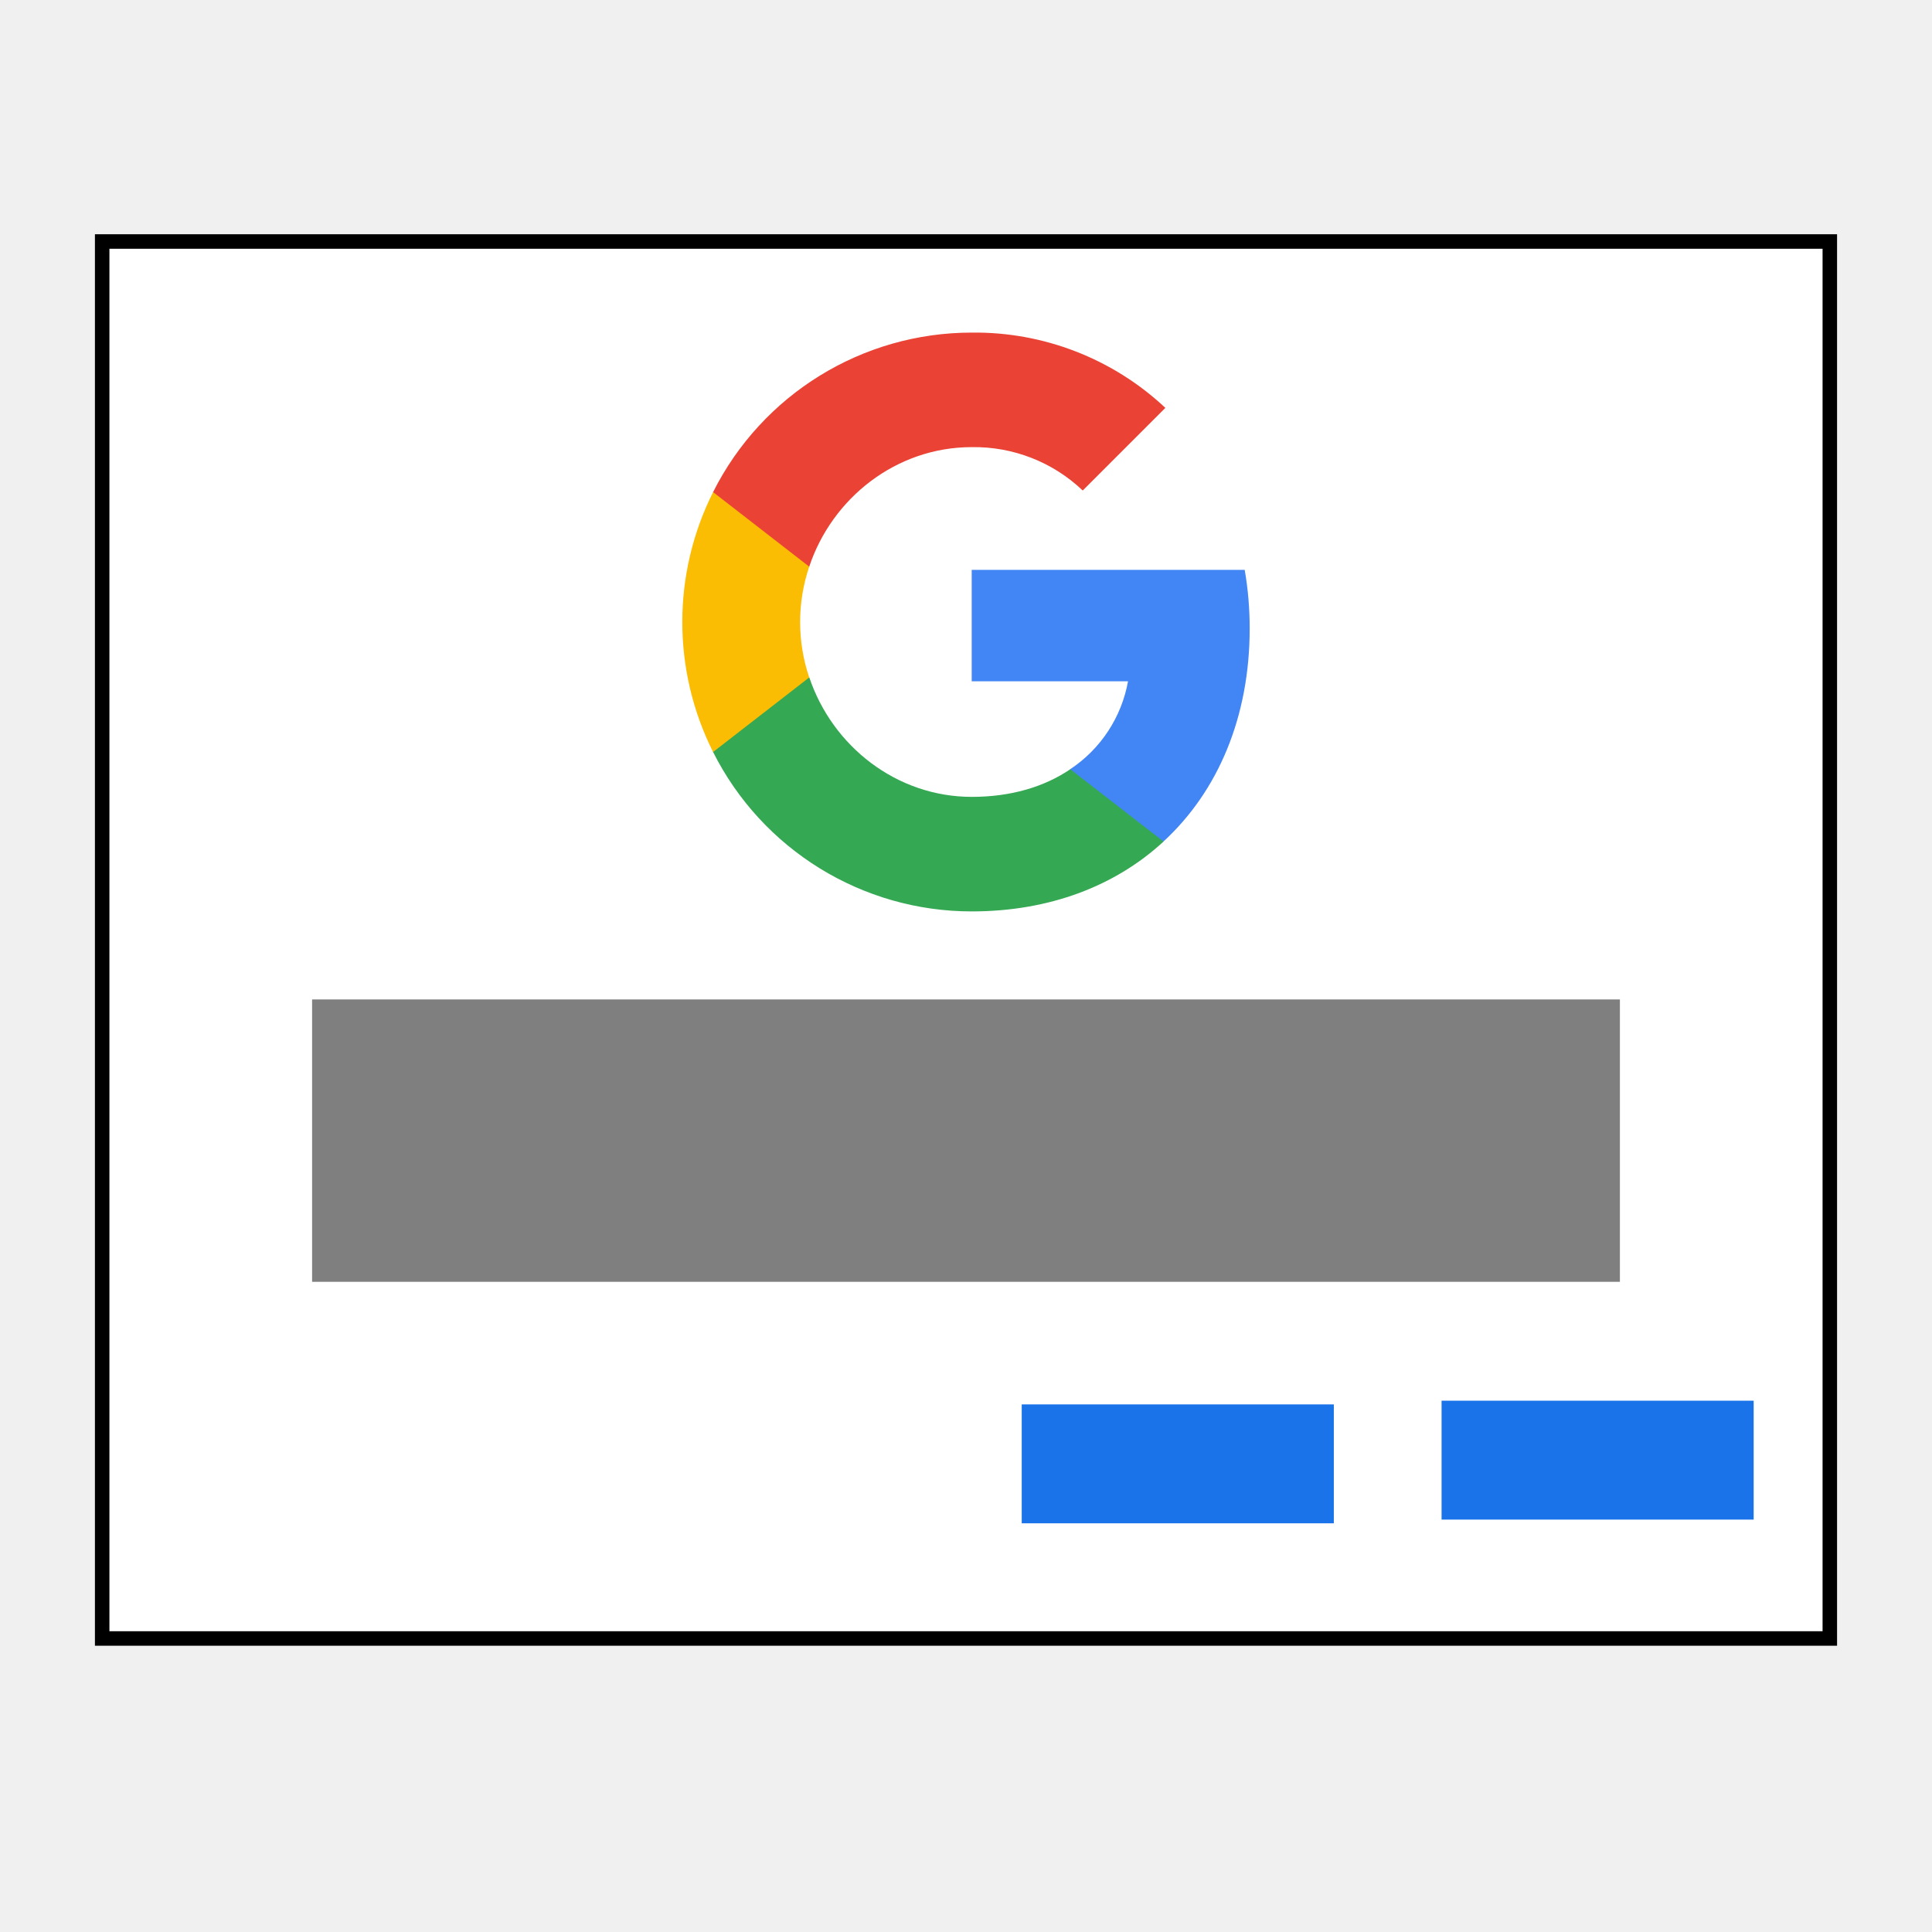
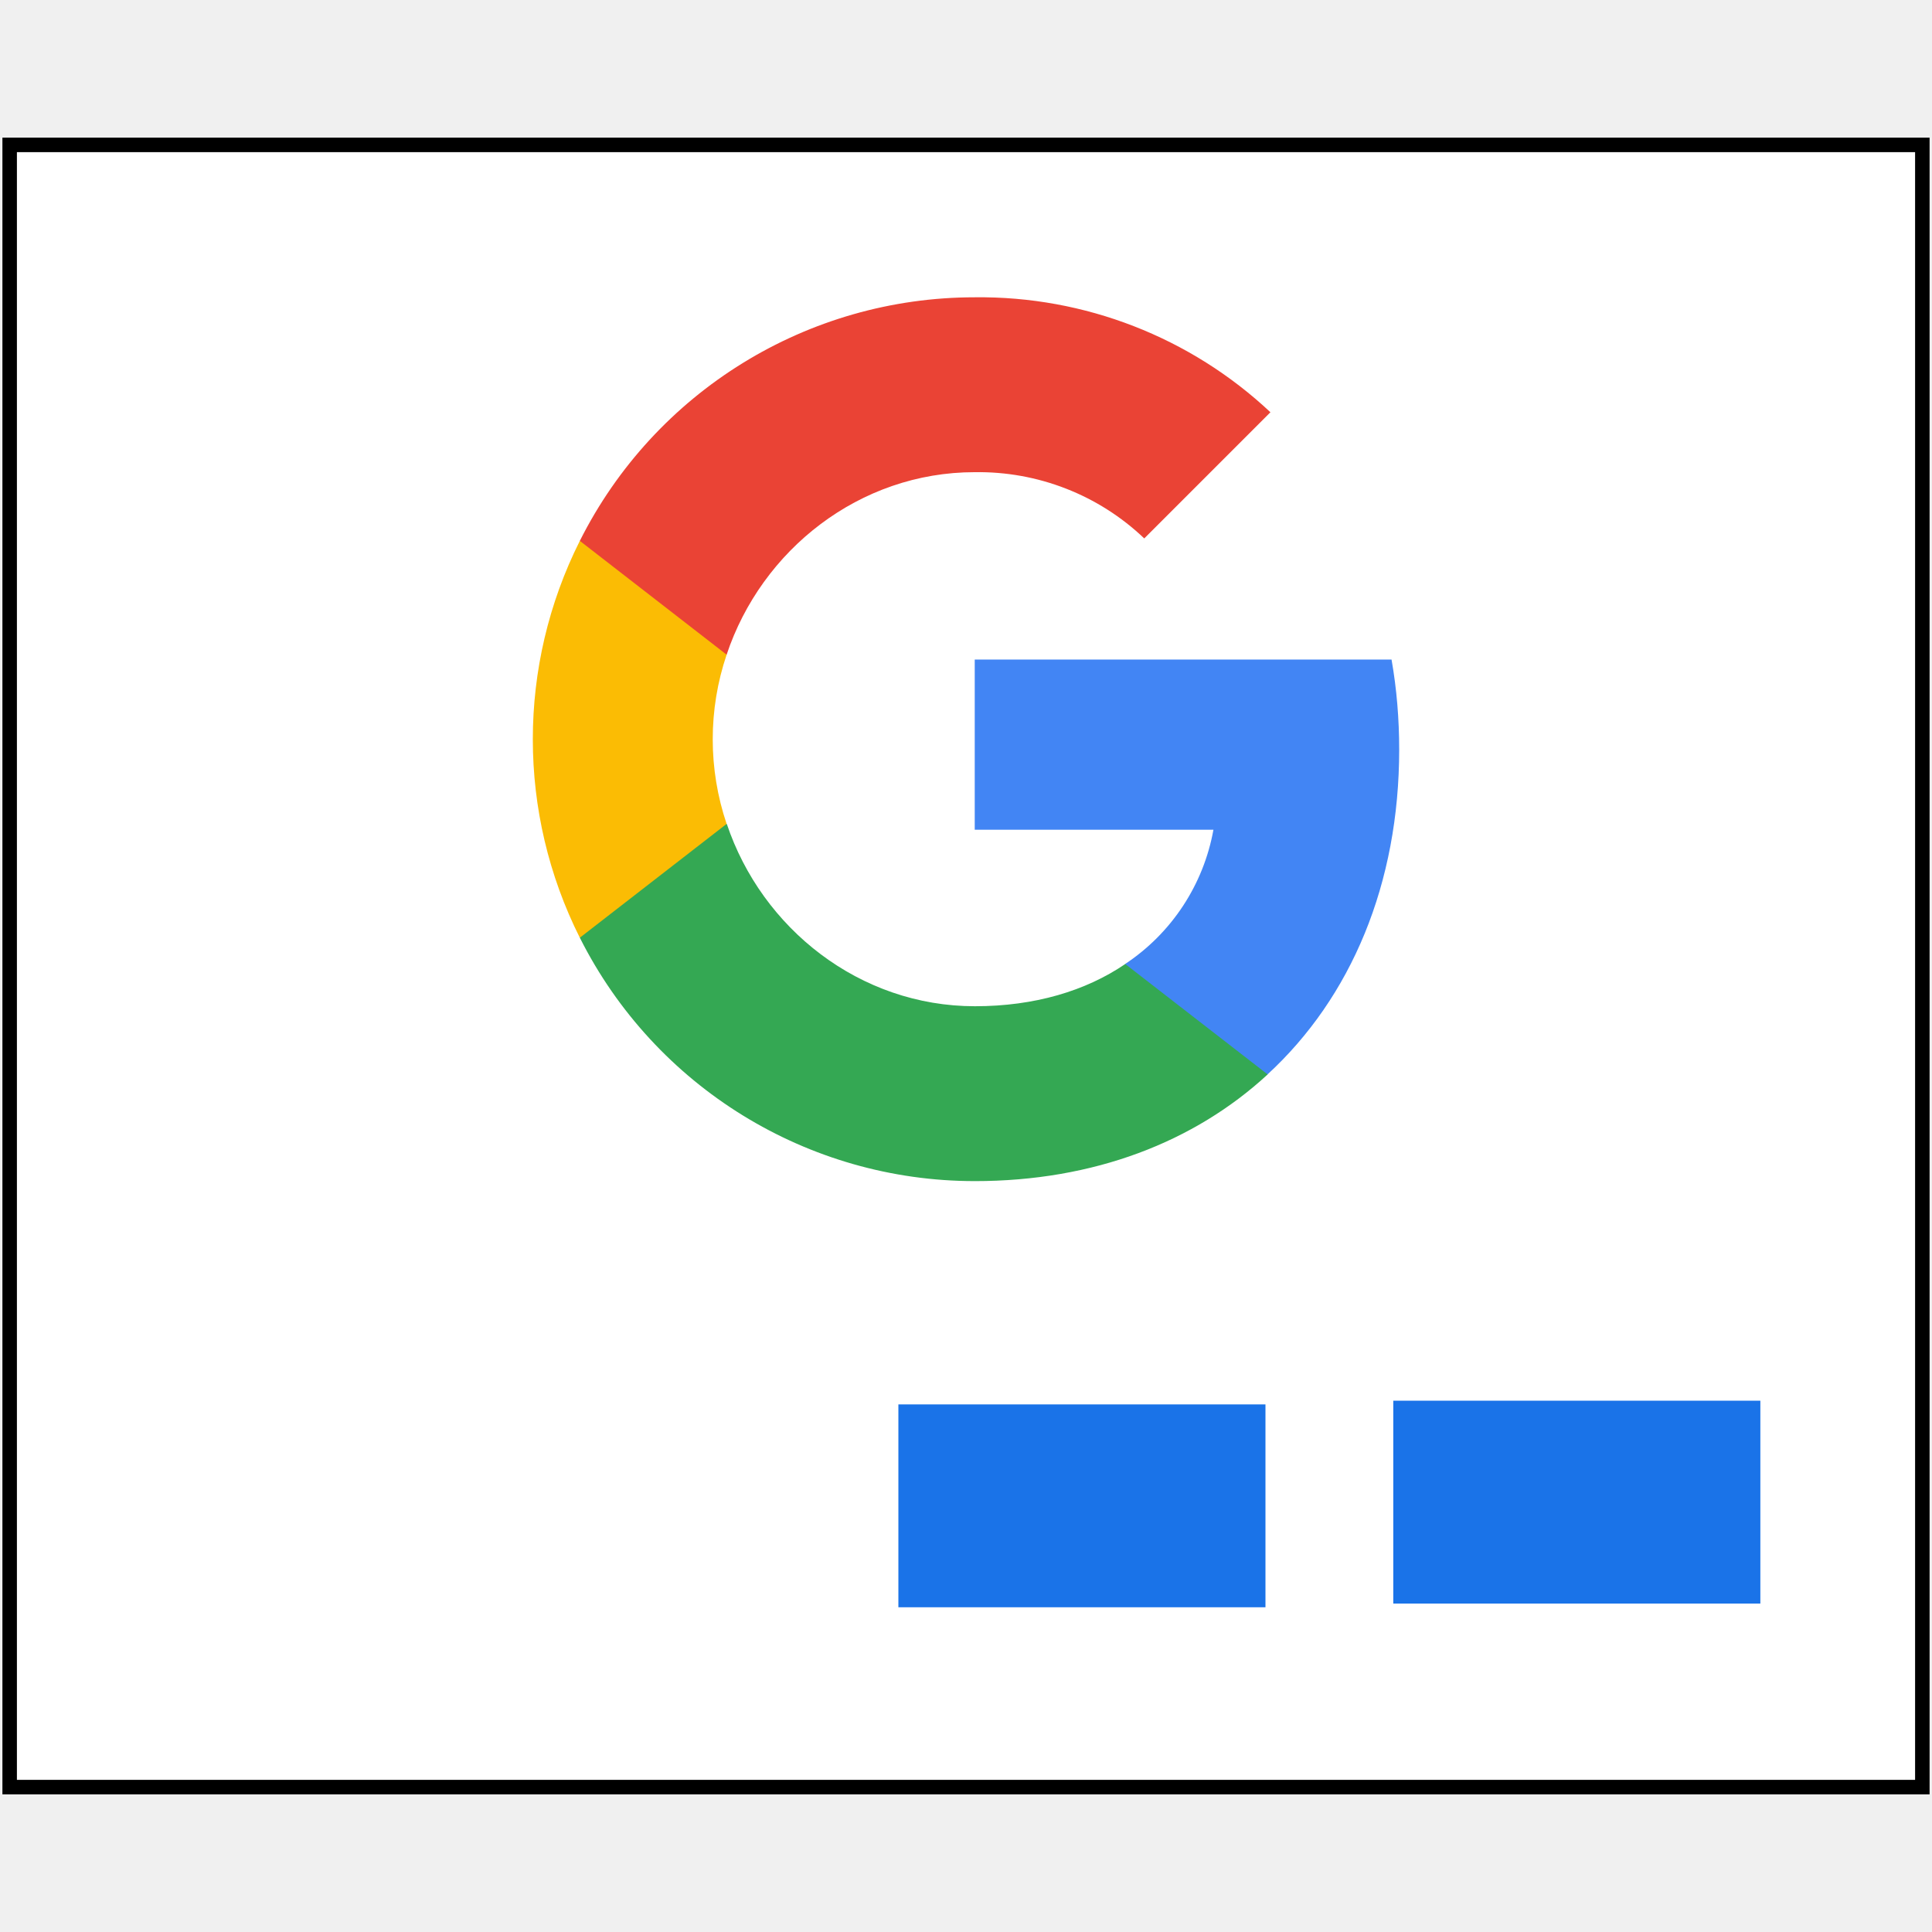
<svg xmlns="http://www.w3.org/2000/svg" width="200" height="200">
  <g>
    <rect fill="none" id="canvas_background" height="202" width="202" y="-1" x="-1" />
-     <g display="none" overflow="visible" y="0" x="0" height="100%" width="100%" id="canvasGrid">
-       <rect fill="url(#gridpattern)" stroke-width="0" y="0" x="0" height="100%" width="100%" />
+     <g display="none" id="canvasGrid">
+       <rect fill="url(#gridpattern)" stroke-width="0" y="0" x="0" height="100%" width="100%" id="svg_2" />
    </g>
  </g>
  <g>
-     <rect id="svg_1" height="144.615" width="178.845" y="25" x="10.577" stroke-width="1.5" stroke="#000" fill="#fff" />
+     <rect id="svg_1" height="170" width="198" y="15" x="1" stroke-width="1.5" stroke="#000" fill="#ffffff" />
+     <rect id="svg_11" height="21" width="38" y="145.384" x="93" stroke-width="1.5" fill="#1a73e8" />
+     <rect id="svg_12" height="21" width="38" y="145" x="144.231" stroke-width="1.5" fill="#1a73e8" />
+     <g fill="none" id="svg_15">
+       <path id="svg_3" fill="#ffffff" d="m141.368,78.176c0,-2.869 -0.233,-5.753 -0.729,-8.575l-39.806,0l0,16.251l22.795,0c-0.946,5.241 -3.985,9.878 -8.436,12.824l0,10.545l13.599,0c7.986,-7.35 12.576,-18.205 12.576,-31.044l0,0z" stroke="#ffffff" stroke-width="0" />
+       <path id="svg_4" fill="#ffffff" d="m100.833,119.408c11.382,0 20.981,-3.737 27.974,-10.188l-13.599,-10.545c-3.784,2.574 -8.668,4.032 -14.359,4.032c-11.01,0 -20.345,-7.428 -23.694,-17.414l-14.034,0l0,10.87c7.164,14.251 21.756,23.245 37.712,23.245z" stroke="#ffffff" stroke-width="0" />
+       <path id="svg_13" fill="#ffffff" d="m77.139,85.294c-1.768,-5.241 -1.768,-10.917 0,-16.158l0,-10.87l-14.018,0c-5.986,11.925 -5.986,25.974 0,37.898l14.018,-10.87l0,-0z" stroke="#ffffff" stroke-width="0" />
+       <path id="svg_14" fill="#ffffff" d="m100.833,51.706c6.017,-0.093 11.832,2.171 16.189,6.327l12.049,-12.049c-7.629,-7.164 -17.755,-11.103 -28.238,-10.979c-15.956,0 -30.548,8.994 -37.712,23.26l14.018,10.87c3.334,-10.002 12.684,-17.43 23.694,-17.43l-0,0z" stroke="#ffffff" stroke-width="0" />
+     </g>
    <g fill="none" id="svg_9">
-       <path id="svg_5" fill="#4285f4" d="m129.367,65.078c0,-2.037 -0.165,-4.084 -0.517,-6.088l-28.259,0l0,11.537l16.182,0c-0.672,3.721 -2.829,7.012 -5.989,9.104l0,7.486l9.654,0c5.669,-5.218 8.928,-12.924 8.928,-22.039z" />
-       <path id="svg_6" fill="#34a853" d="m100.591,94.349c8.08,0 14.894,-2.653 19.859,-7.233l-9.654,-7.486c-2.686,1.827 -6.154,2.862 -10.194,2.862c-7.816,0 -14.443,-5.273 -16.821,-12.362l-9.963,0l0,7.717c5.086,10.117 15.445,16.502 26.773,16.502z" />
-       <path id="svg_7" fill="#fbbc04" d="m83.77,70.131c-1.255,-3.721 -1.255,-7.75 0,-11.471l0,-7.717l-9.952,0c-4.249,8.465 -4.249,18.439 0,26.905l9.952,-7.717z" />
-       <path id="svg_8" fill="#ea4335" d="m100.591,46.287c4.271,-0.066 8.399,1.541 11.493,4.491l8.554,-8.554c-5.416,-5.086 -12.605,-7.882 -20.046,-7.794c-11.328,0 -21.687,6.385 -26.773,16.513l9.952,7.717c2.367,-7.1 9.005,-12.373 16.821,-12.373z" />
+       <path id="svg_5" fill="#4285f4" d="m144.843,77.574c0,-3.11 -0.252,-6.236 -0.79,-9.296l-43.149,0l0,17.616l24.71,0c-1.025,5.682 -4.32,10.707 -9.144,13.901l0,11.43l14.742,0c8.657,-7.968 13.632,-19.734 13.632,-33.652l0,0l0,0z" stroke="#ffffff" stroke-width="0" />
+       <path id="svg_6" fill="#34a853" d="m100.904,122.269c12.338,0 22.743,-4.051 30.324,-11.044l-14.742,-11.43c-4.101,2.79 -9.396,4.37 -15.565,4.37c-11.935,0 -22.054,-8.052 -25.685,-18.877l-15.212,0l0,11.783c7.766,15.448 23.583,25.197 40.88,25.197z" stroke="#ffffff" stroke-width="0" />
+       <path id="svg_7" fill="#fbbc04" d="m75.219,85.289c-1.916,-5.682 -1.916,-11.834 0,-17.515l0,-11.783l-15.196,0c-6.488,12.926 -6.488,28.155 0,41.082l15.196,-11.783l0,-0z" stroke="#ffffff" stroke-width="0" />
+       <path id="svg_8" fill="#ea4335" d="m100.904,48.88c6.522,-0.101 12.825,2.353 17.549,6.858l13.061,-13.061c-8.27,-7.766 -19.247,-12.035 -30.61,-11.901c-17.297,0 -33.114,9.749 -40.88,25.214l15.196,11.783c3.614,-10.842 13.75,-18.894 25.685,-18.894l-0,0z" stroke="#ffffff" stroke-width="0" />
    </g>
-     <rect id="svg_10" height="29.231" width="135.384" y="103.462" x="32.308" stroke-width="1.5" fill="#7f7f7f" />
-     <rect id="svg_11" height="12.308" width="32.308" y="145.384" x="105.769" stroke-width="1.5" fill="#1a73e8" />
-     <rect id="svg_12" height="12.308" width="32.308" y="145" x="149.231" stroke-width="1.5" fill="#1a73e8" />
  </g>
</svg>
